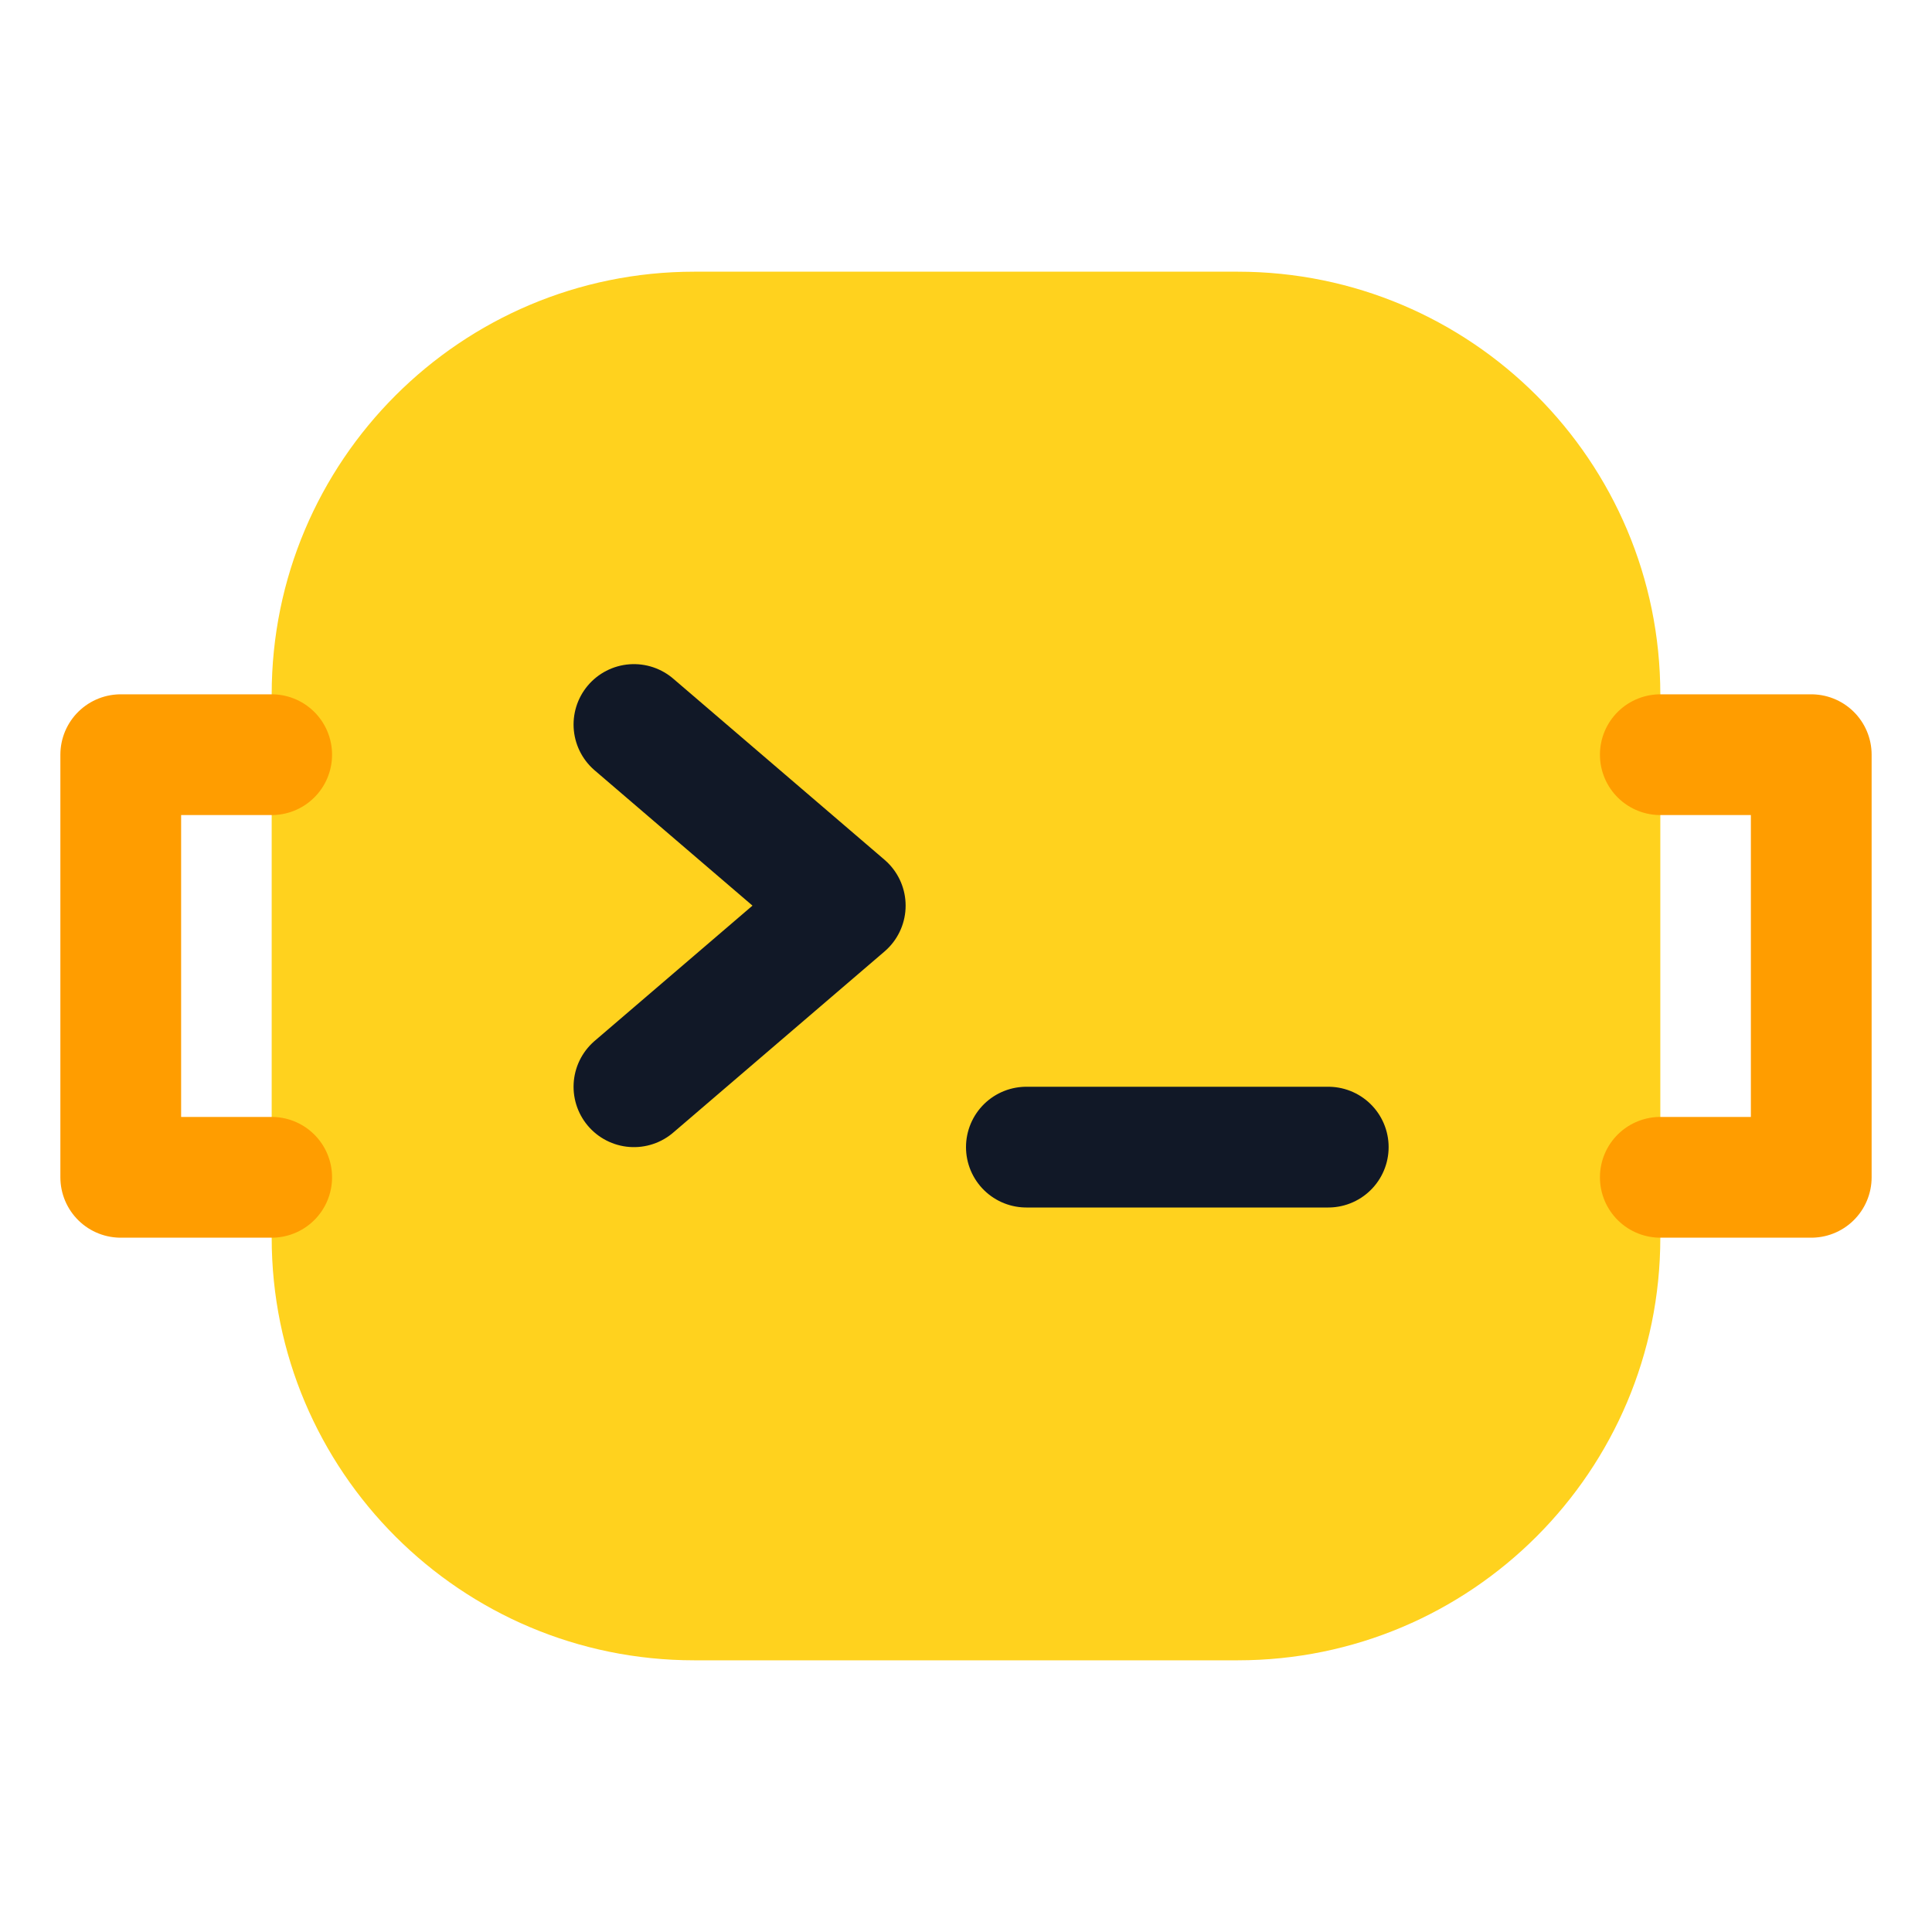
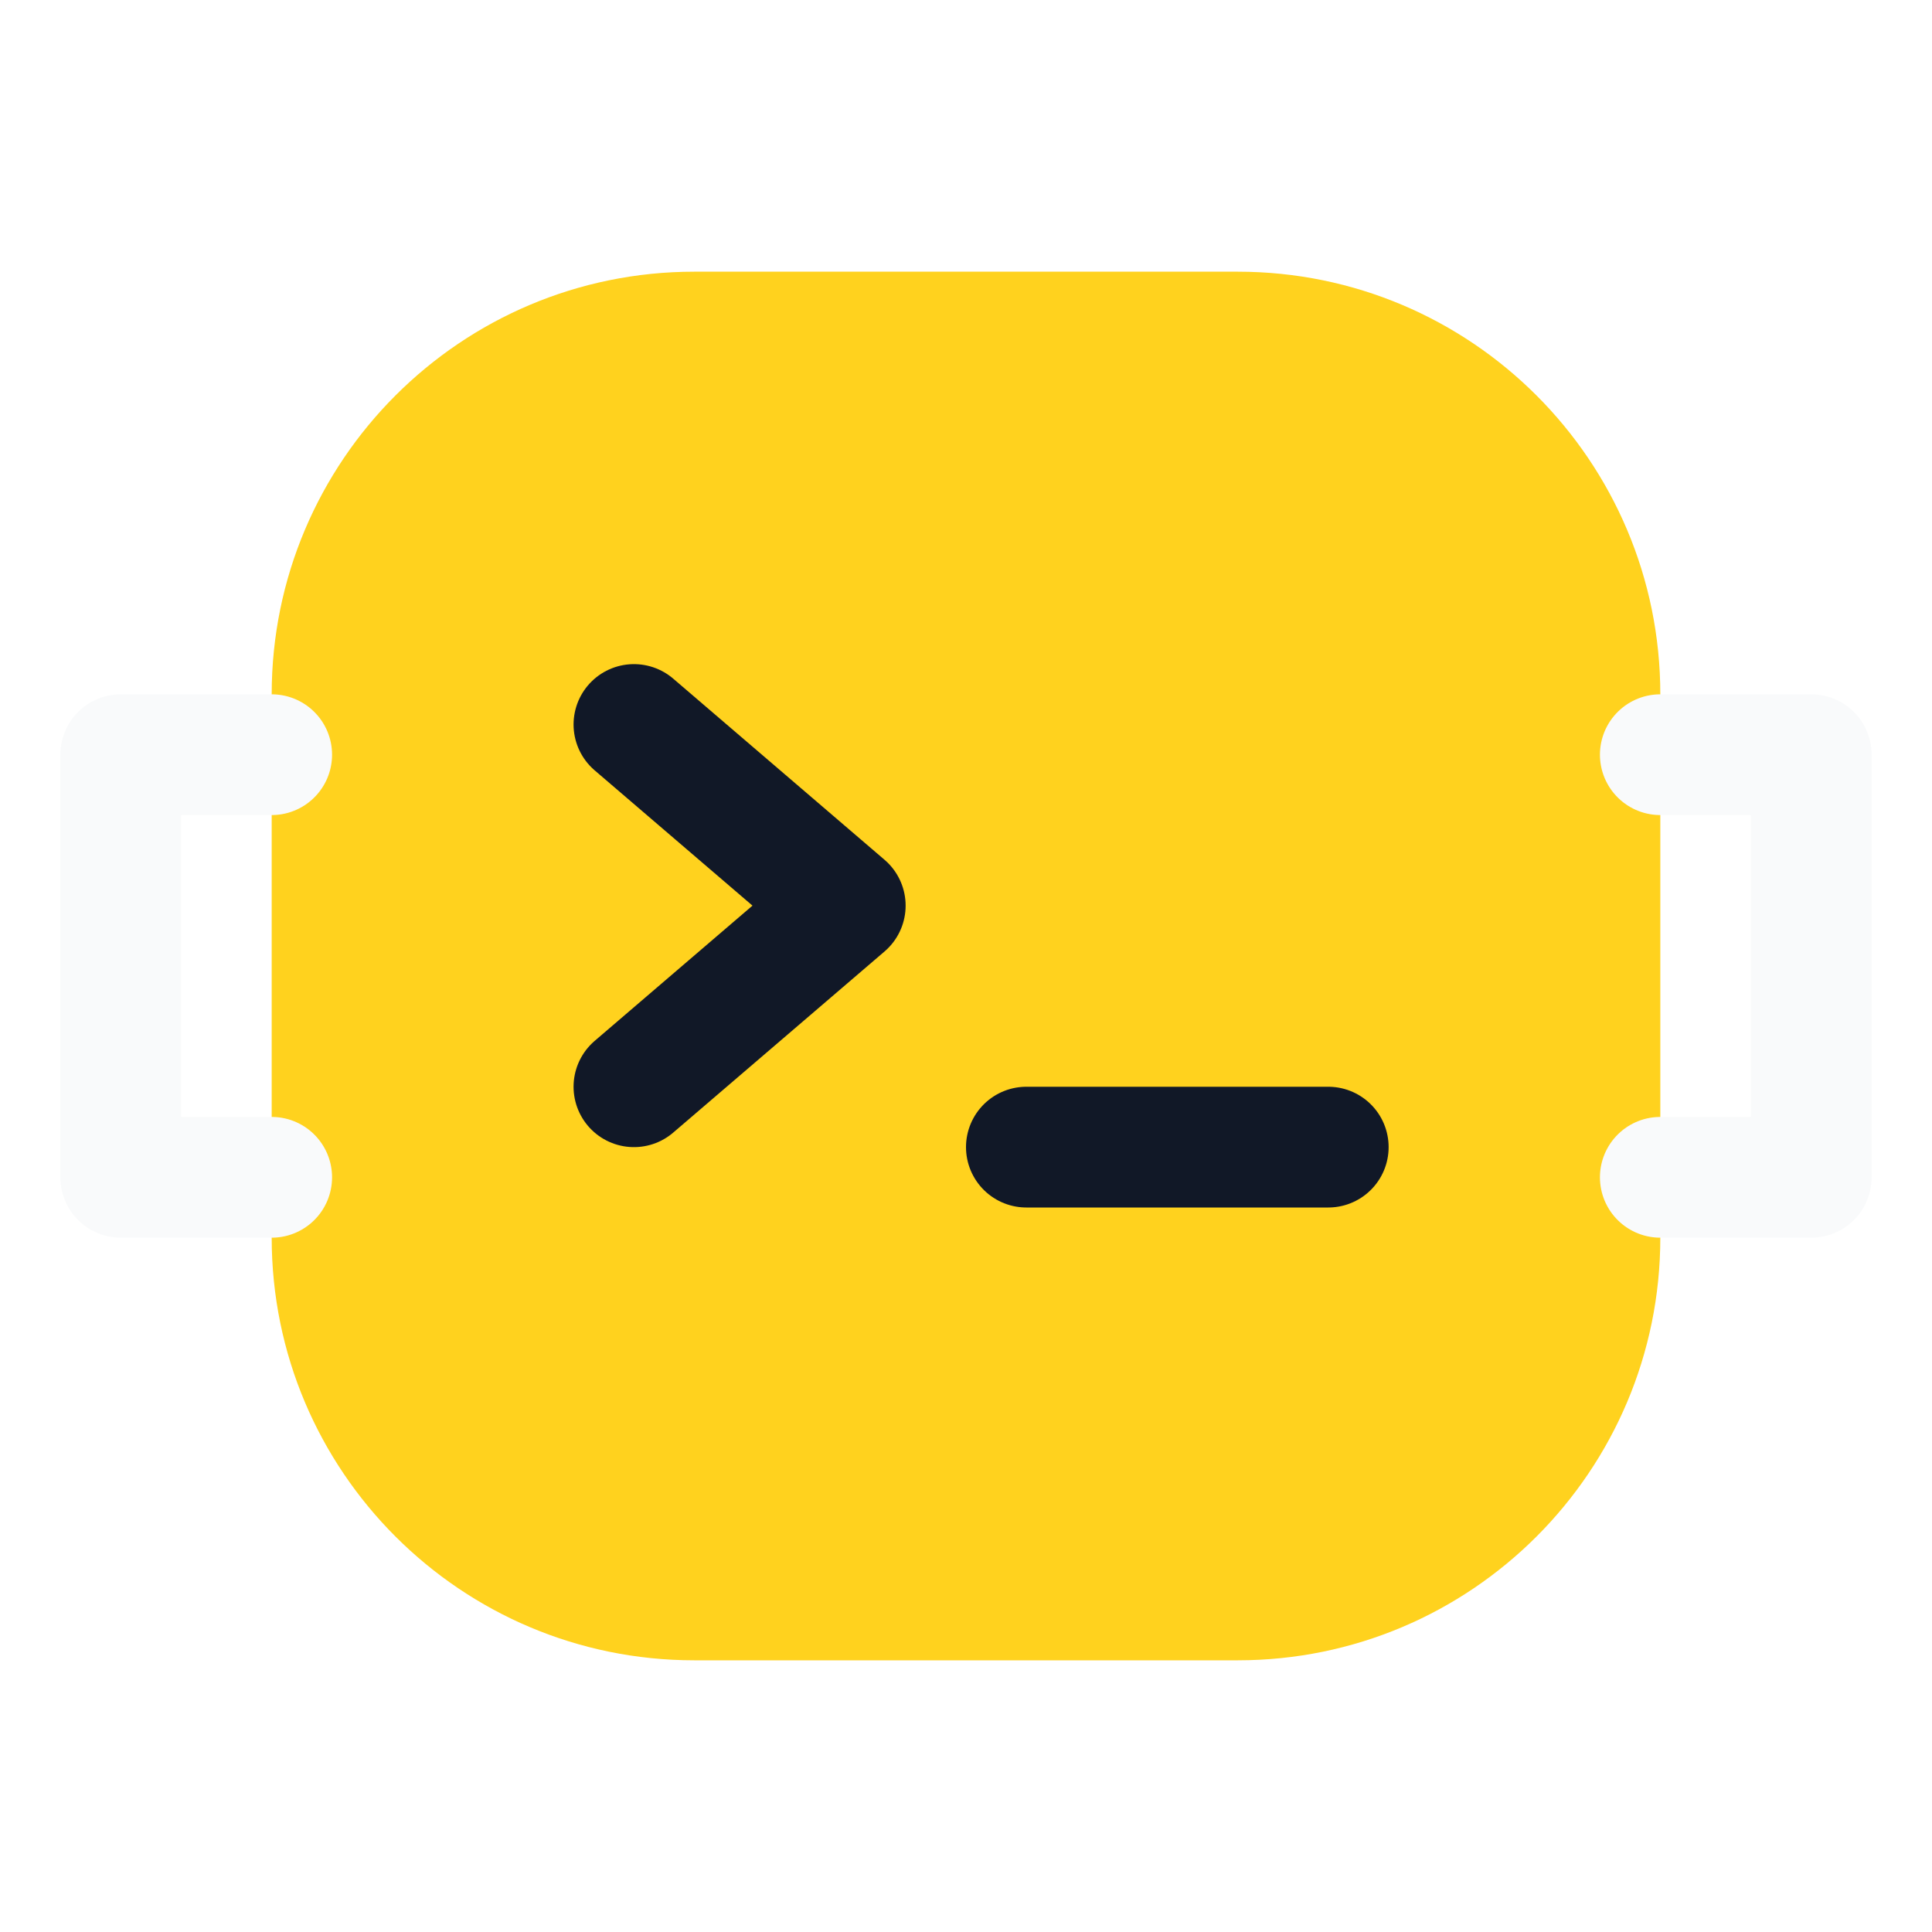
<svg xmlns="http://www.w3.org/2000/svg" viewBox="0 0 64 64" role="img" aria-labelledby="title desc">
  <rect x="9" y="9" width="46" height="46" rx="14" fill="#FFD21E" />
-   <path d="M9 25H4v14h5M55 25h5v14h-5" fill="none" stroke="#FF9D00" stroke-width="4" stroke-linecap="round" stroke-linejoin="round" />
+   <path d="M9 25H4v14h5M55 25h5v14h-5" fill="none" stroke="#F9FAFB" stroke-width="4" stroke-linecap="round" stroke-linejoin="round" />
  <path d="m21 24 7 6-7 6M34 38h10" fill="none" stroke="#111827" stroke-width="4" stroke-linecap="round" stroke-linejoin="round" />
</svg>
